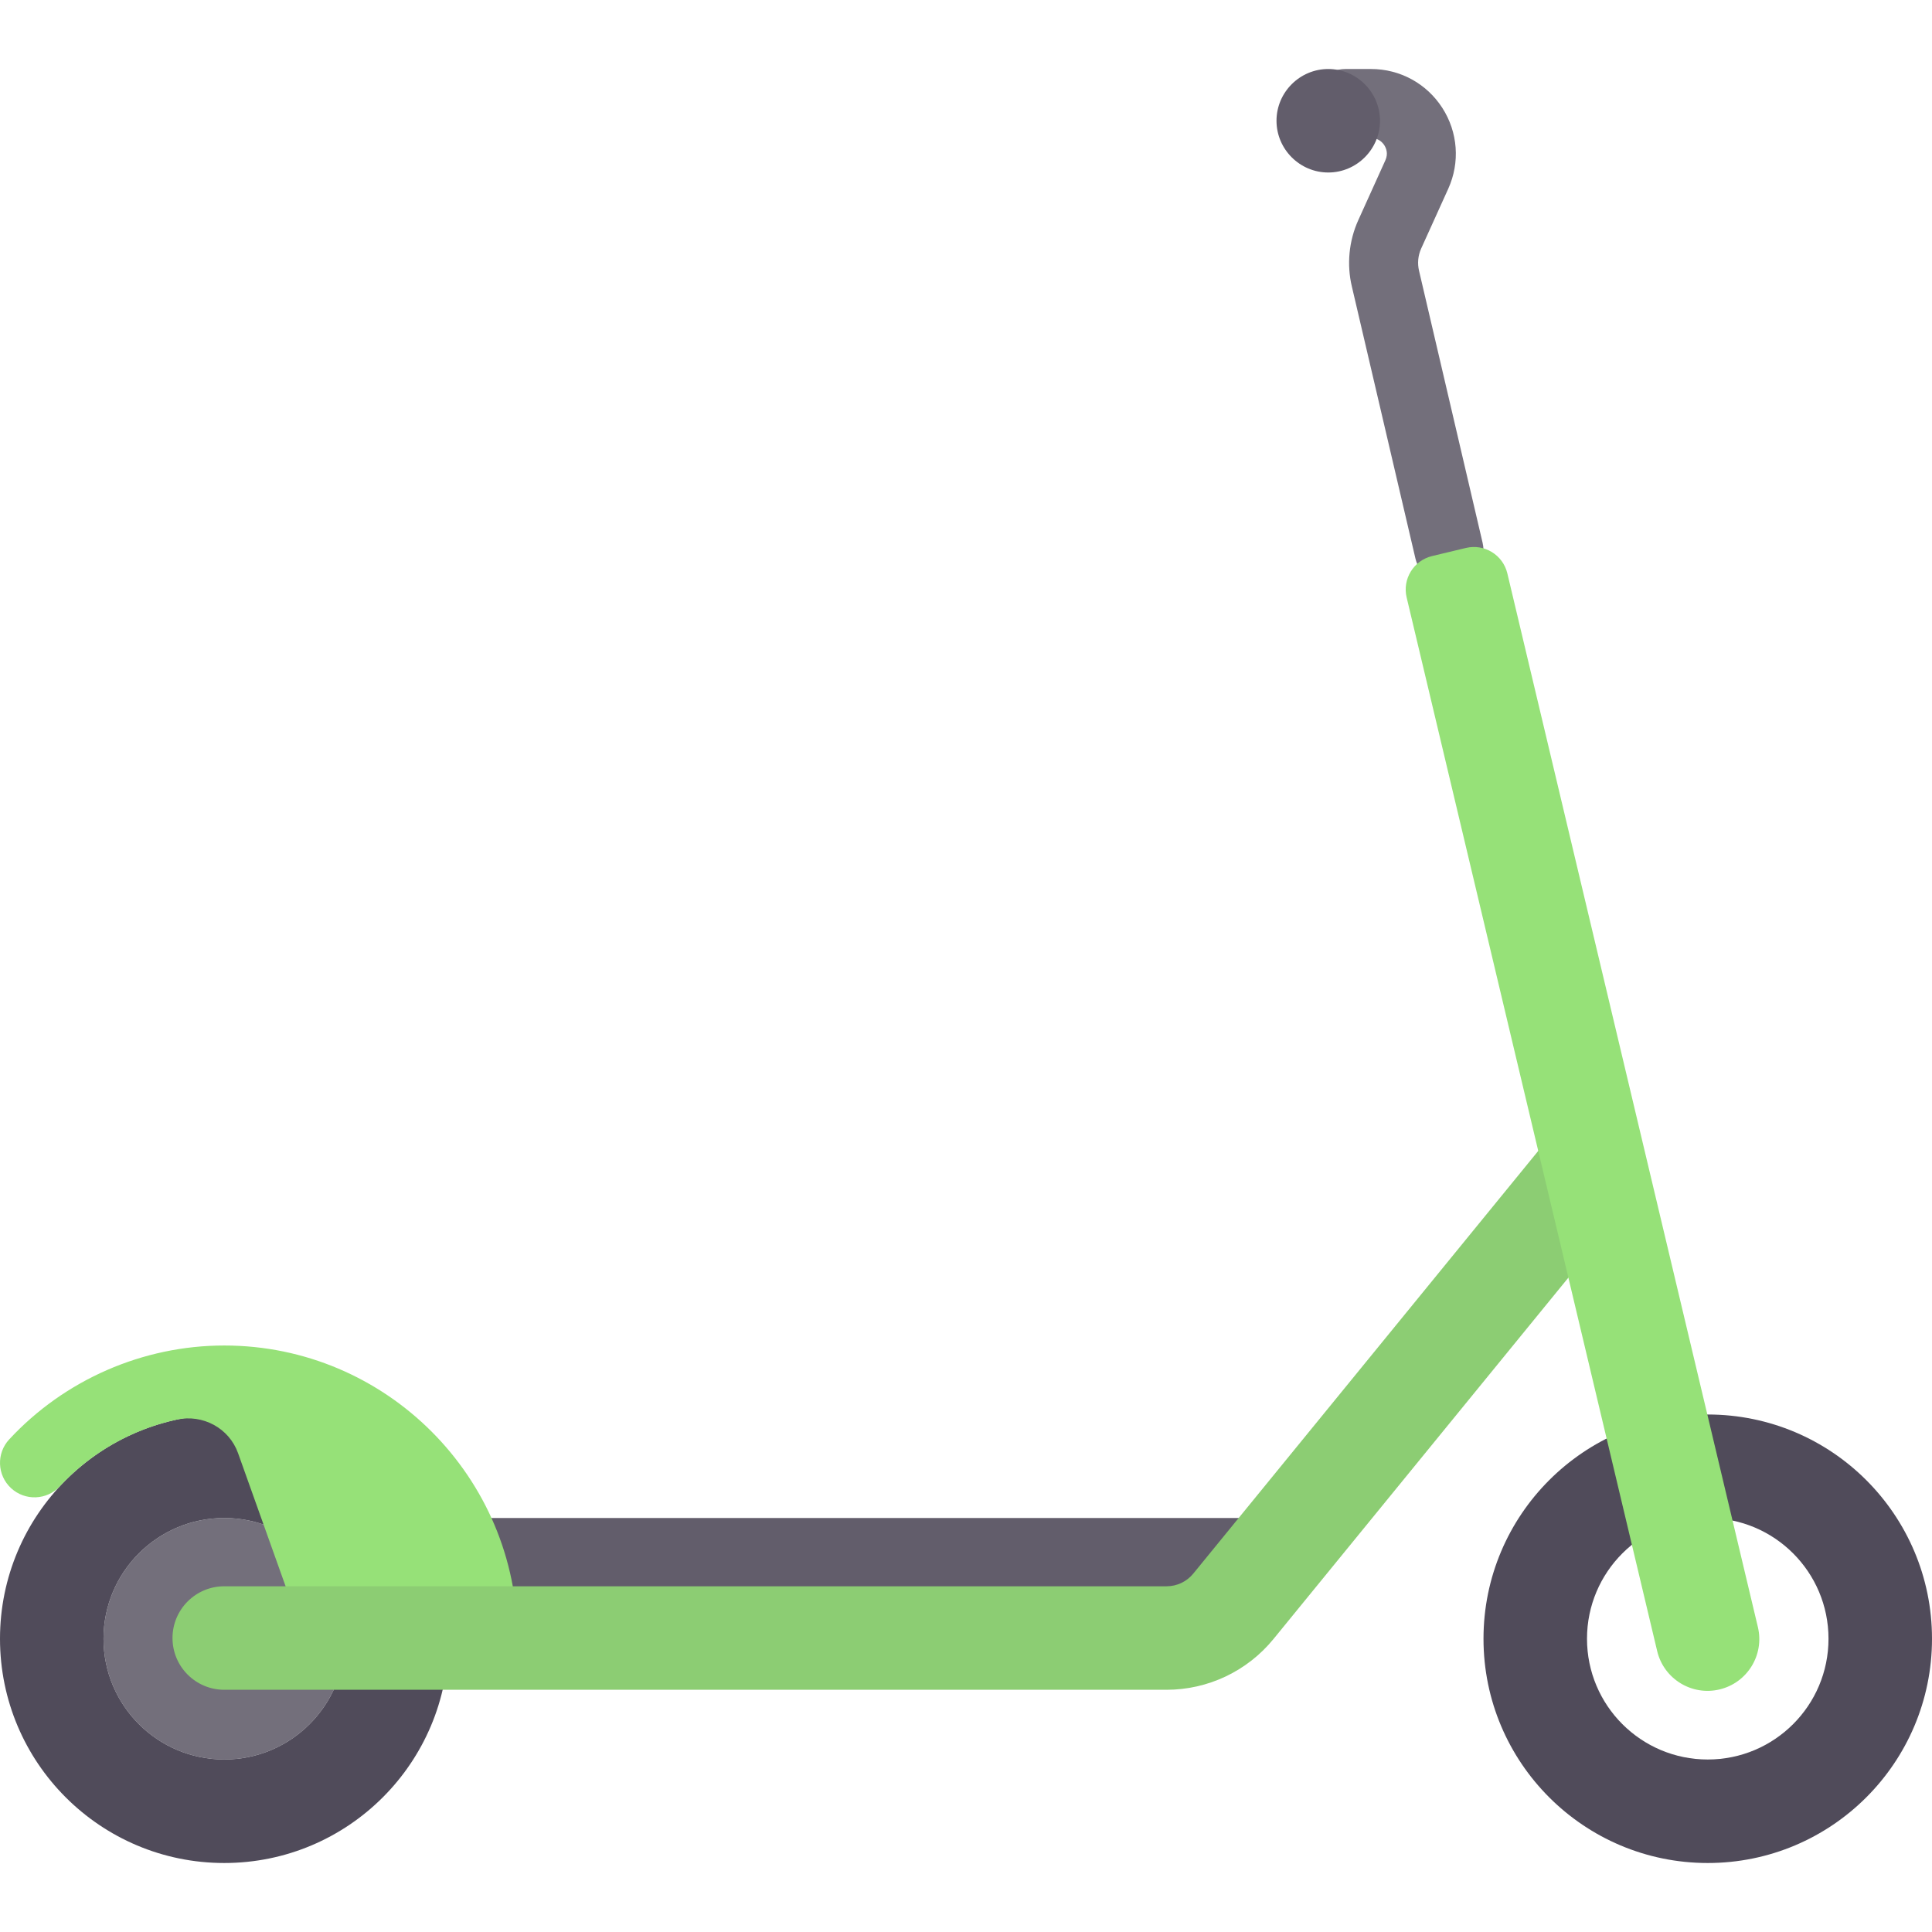
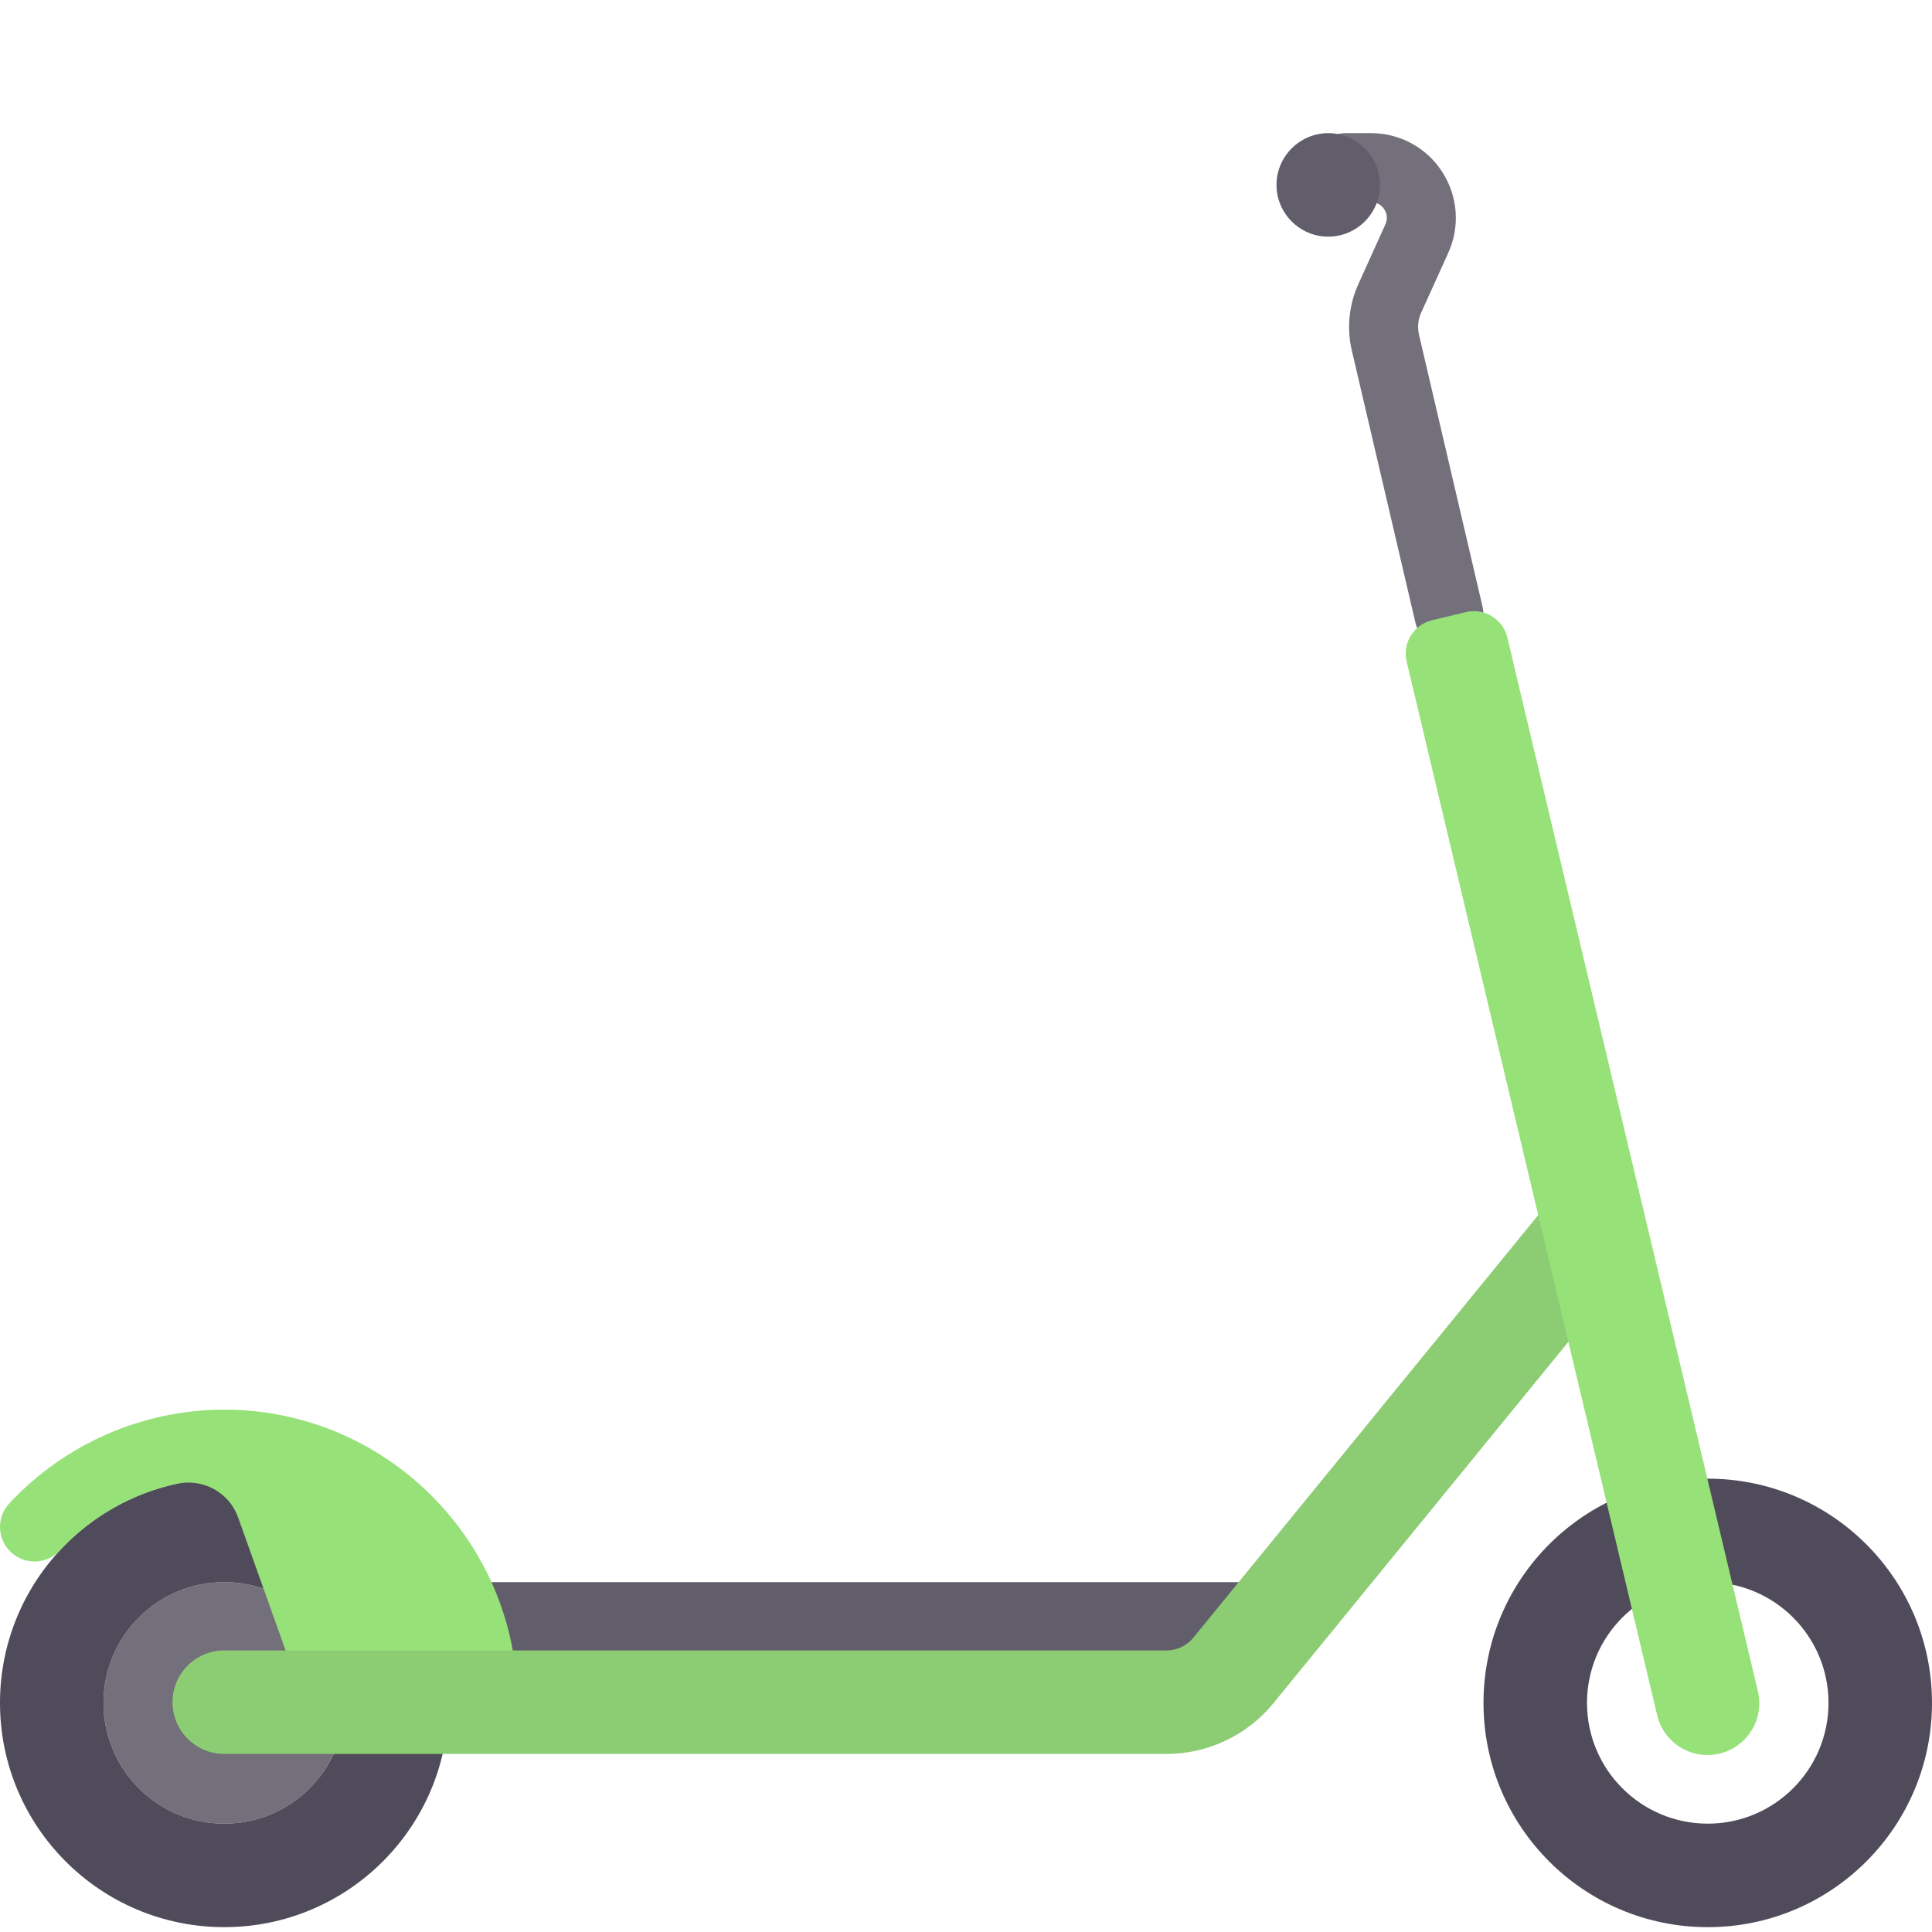
- <svg xmlns="http://www.w3.org/2000/svg" version="1.1" id="Layer_1" x="0px" y="0px" viewBox="0 0 512 512" style="enable-background:new 0 0 512 512;" xml:space="preserve">
+ <svg xmlns="http://www.w3.org/2000/svg" version="1.1" id="Layer_1" x="0px" y="0px" viewBox="0 -17 512 512" style="enable-background:new 0 0 512 512;" xml:space="preserve">
  <path style="fill:#736F7B;" d="M383.991,155.045c-4.152,0-7.911-2.843-8.893-7.063l-16.831-72.009  c-1.402-5.831-0.803-12.112,1.696-17.639l7.178-15.862c0.822-1.808,0.169-3.272-0.286-3.986c-0.464-0.714-1.536-1.915-3.518-1.915  h-6.767c-5.054,0-9.143-4.094-9.143-9.143s4.089-9.143,9.143-9.143h6.768c7.67,0,14.733,3.848,18.883,10.295  s4.741,14.459,1.581,21.442l-7.178,15.843c-0.831,1.839-1.035,3.937-0.562,5.897l16.839,72.058  c1.152,4.915-1.902,9.834-6.822,10.982C385.384,154.97,384.679,155.045,383.991,155.045z" />
  <rect x="118.857" y="402.286" style="fill:#625D6B;" width="219.429" height="27.429" />
  <circle style="fill:#736F7B;" cx="59.429" cy="434.286" r="32" />
  <g>
    <path style="fill:#504B5A;" d="M59.429,374.858C26.607,374.858,0,401.465,0,434.286s26.607,59.429,59.429,59.429   s59.429-26.607,59.429-59.429S92.25,374.858,59.429,374.858z M59.429,466.286c-17.673,0-32-14.327-32-32s14.327-32,32-32   s32,14.327,32,32S77.102,466.286,59.429,466.286z" />
    <path style="fill:#504B5A;" d="M452.571,374.858c-32.822,0-59.429,26.607-59.429,59.429s26.607,59.429,59.429,59.429   S512,467.108,512,434.286S485.393,374.858,452.571,374.858z M452.571,466.286c-17.673,0-32-14.327-32-32s14.327-32,32-32   s32,14.327,32,32S470.245,466.286,452.571,466.286z" />
  </g>
  <path style="fill:#96E178;" d="M59.429,356.572c-21.562,0-42.33,9.072-56.991,24.883c-3.429,3.701-3.215,9.487,0.491,12.92  c3.696,3.424,9.482,3.215,12.92-0.491c8.311-8.966,19.194-15.098,30.991-17.669c6.898-1.503,13.877,2.246,16.251,8.895  l19.194,53.747L128,443.429c5.054,0,9.143-4.094,9.143-9.143C137.143,391.434,102.277,356.572,59.429,356.572z" />
  <path style="fill:#8CCD73;" d="M309.15,447.809H59.429c-7.574,0-13.714-6.141-13.714-13.714l0,0c0-7.574,6.141-13.714,13.714-13.714  h249.723c2.746,0,5.347-1.234,7.083-3.362l93.712-114.83l21.25,17.339l-93.712,114.832  C330.538,442.87,320.135,447.809,309.15,447.809z" />
  <path style="fill:#96E178;" d="M439.162,437.526L372.778,158.34c-1.169-4.89,1.845-9.803,6.734-10.976l8.965-2.151  c4.894-1.175,9.814,1.843,10.984,6.738l66.405,279.274c1.735,7.354-2.803,14.727-10.151,16.489l0,0  C448.328,449.487,440.906,444.919,439.162,437.526z" />
  <path style="fill:#625D6B;" d="M352,45.715L352,45.715c-7.543,0-13.714-6.171-13.714-13.714l0,0c0-7.543,6.171-13.714,13.714-13.714  l0,0c7.543,0,13.714,6.171,13.714,13.714l0,0C365.714,39.543,359.543,45.715,352,45.715z" />
  <g>
</g>
  <g>
</g>
  <g>
</g>
  <g>
</g>
  <g>
</g>
  <g>
</g>
  <g>
</g>
  <g>
</g>
  <g>
</g>
  <g>
</g>
  <g>
</g>
  <g>
</g>
  <g>
</g>
  <g>
</g>
  <g>
</g>
</svg>
